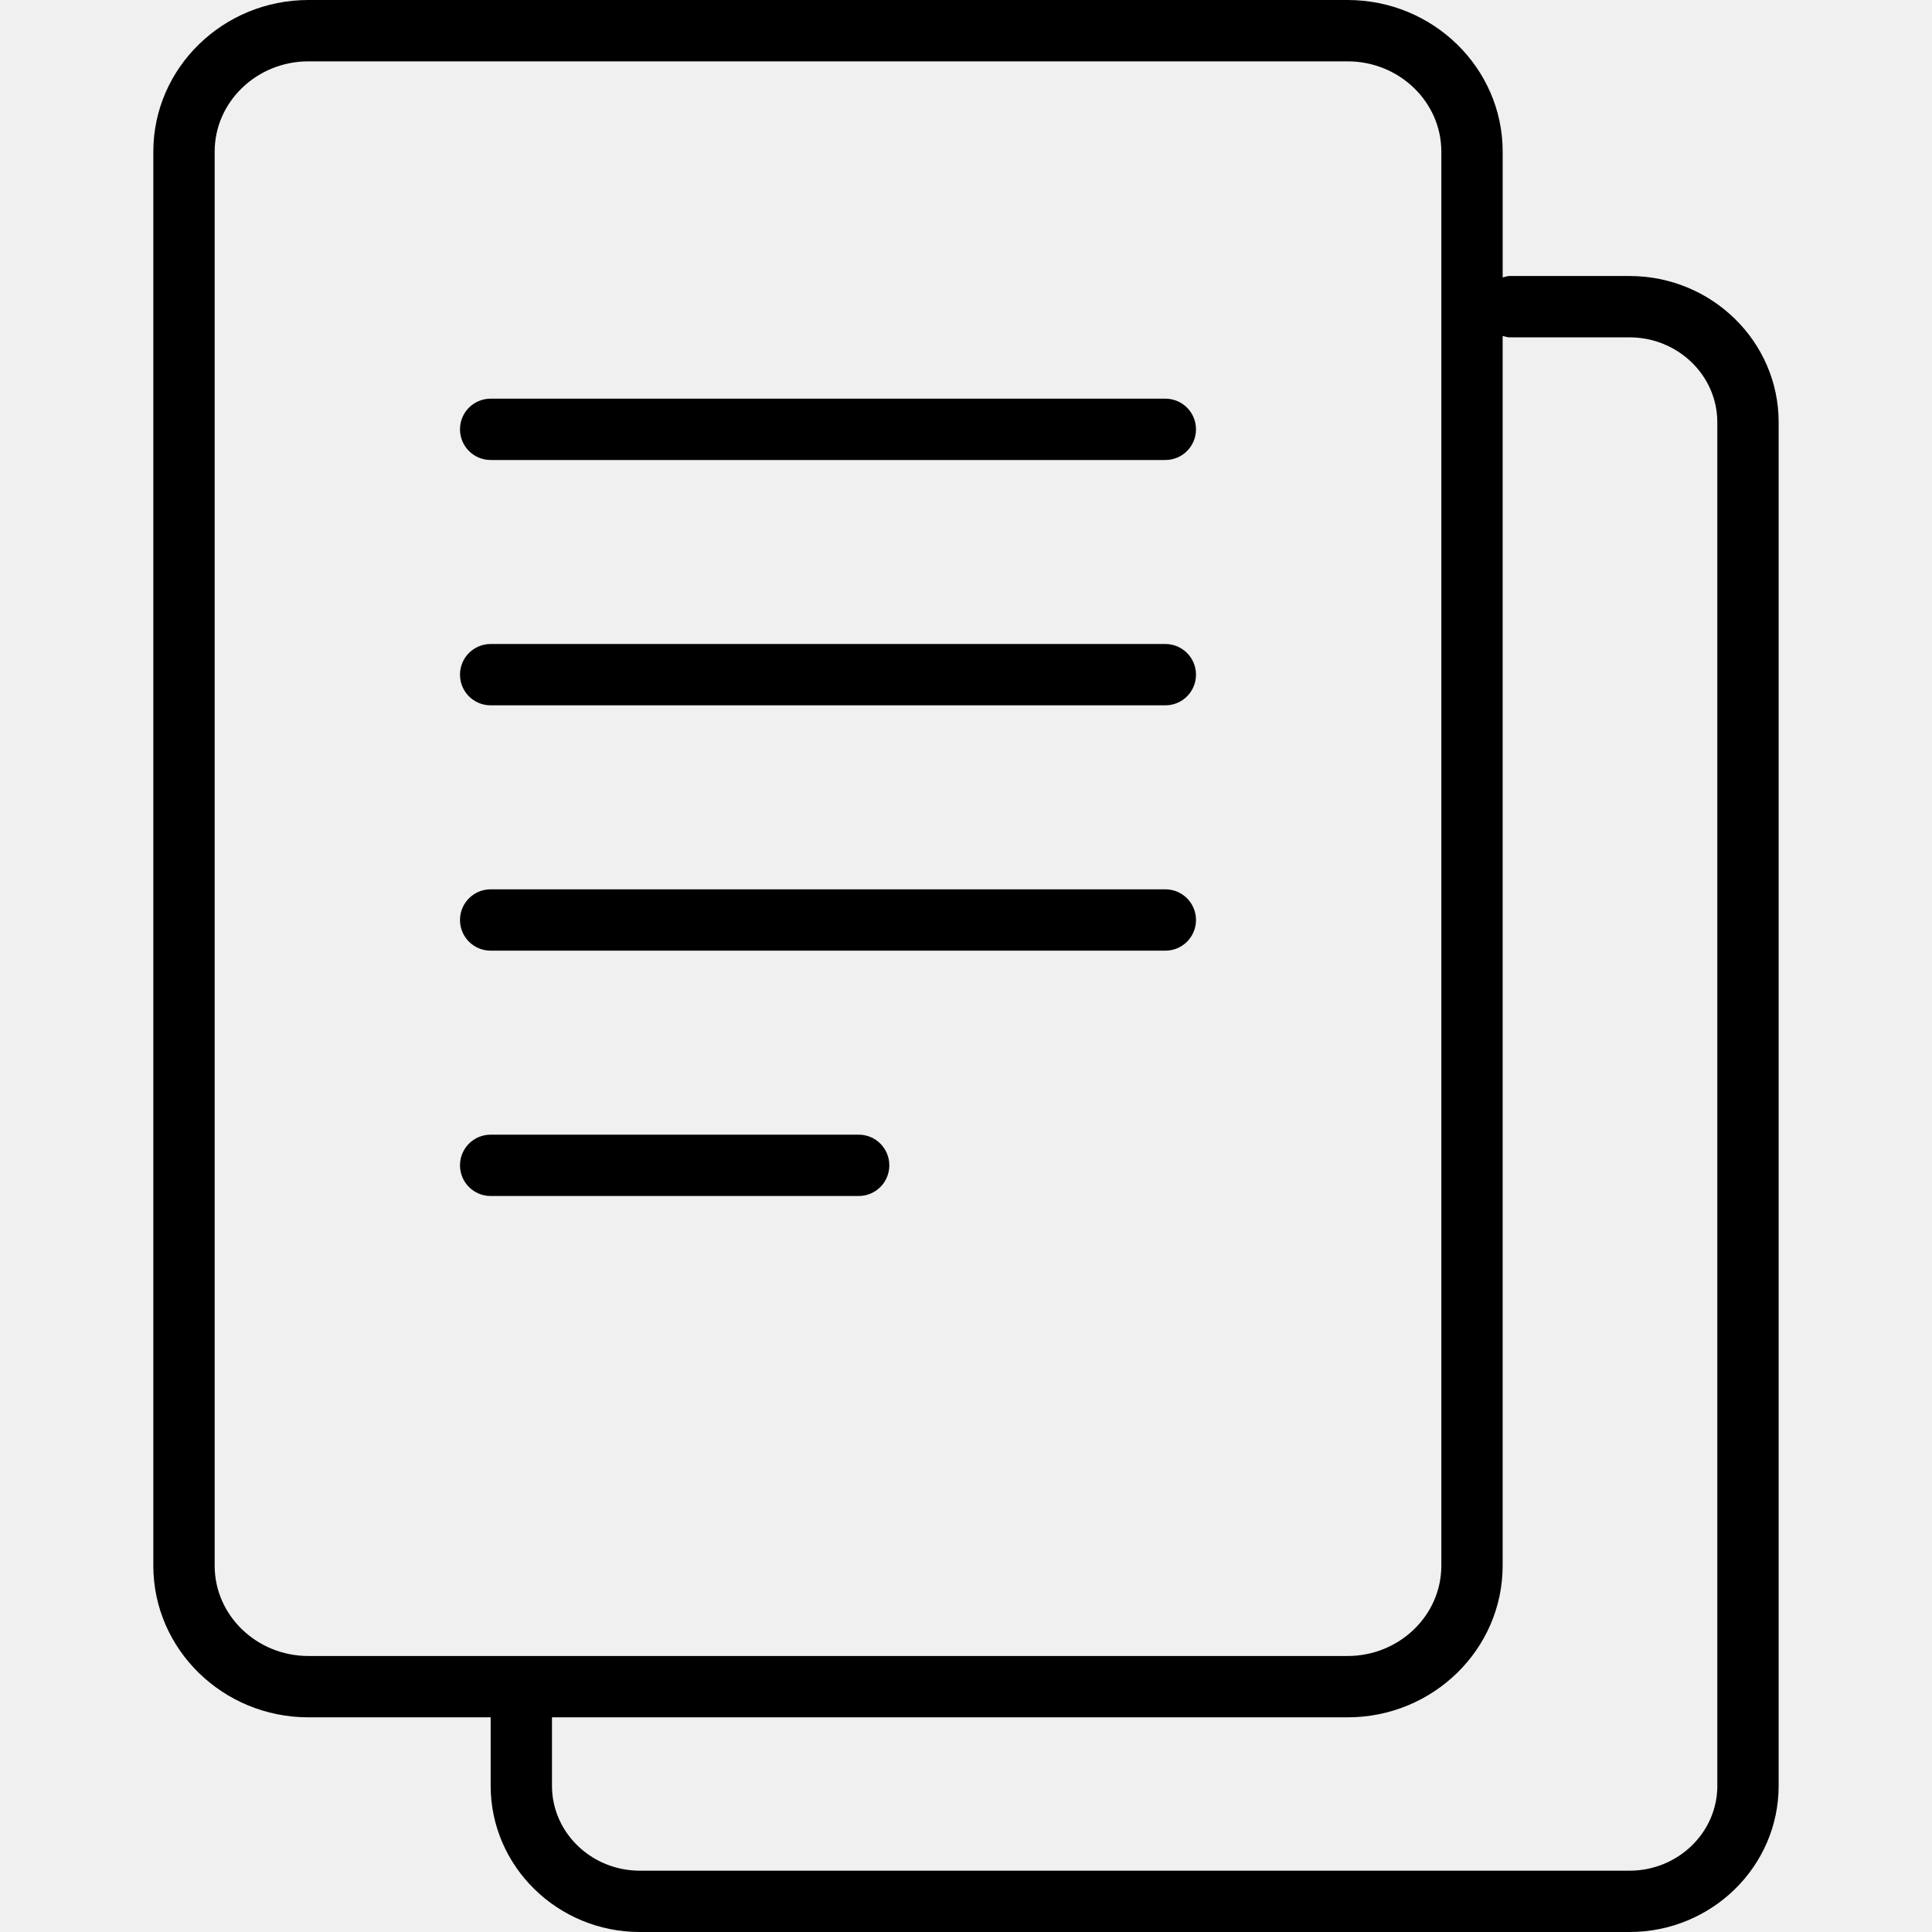
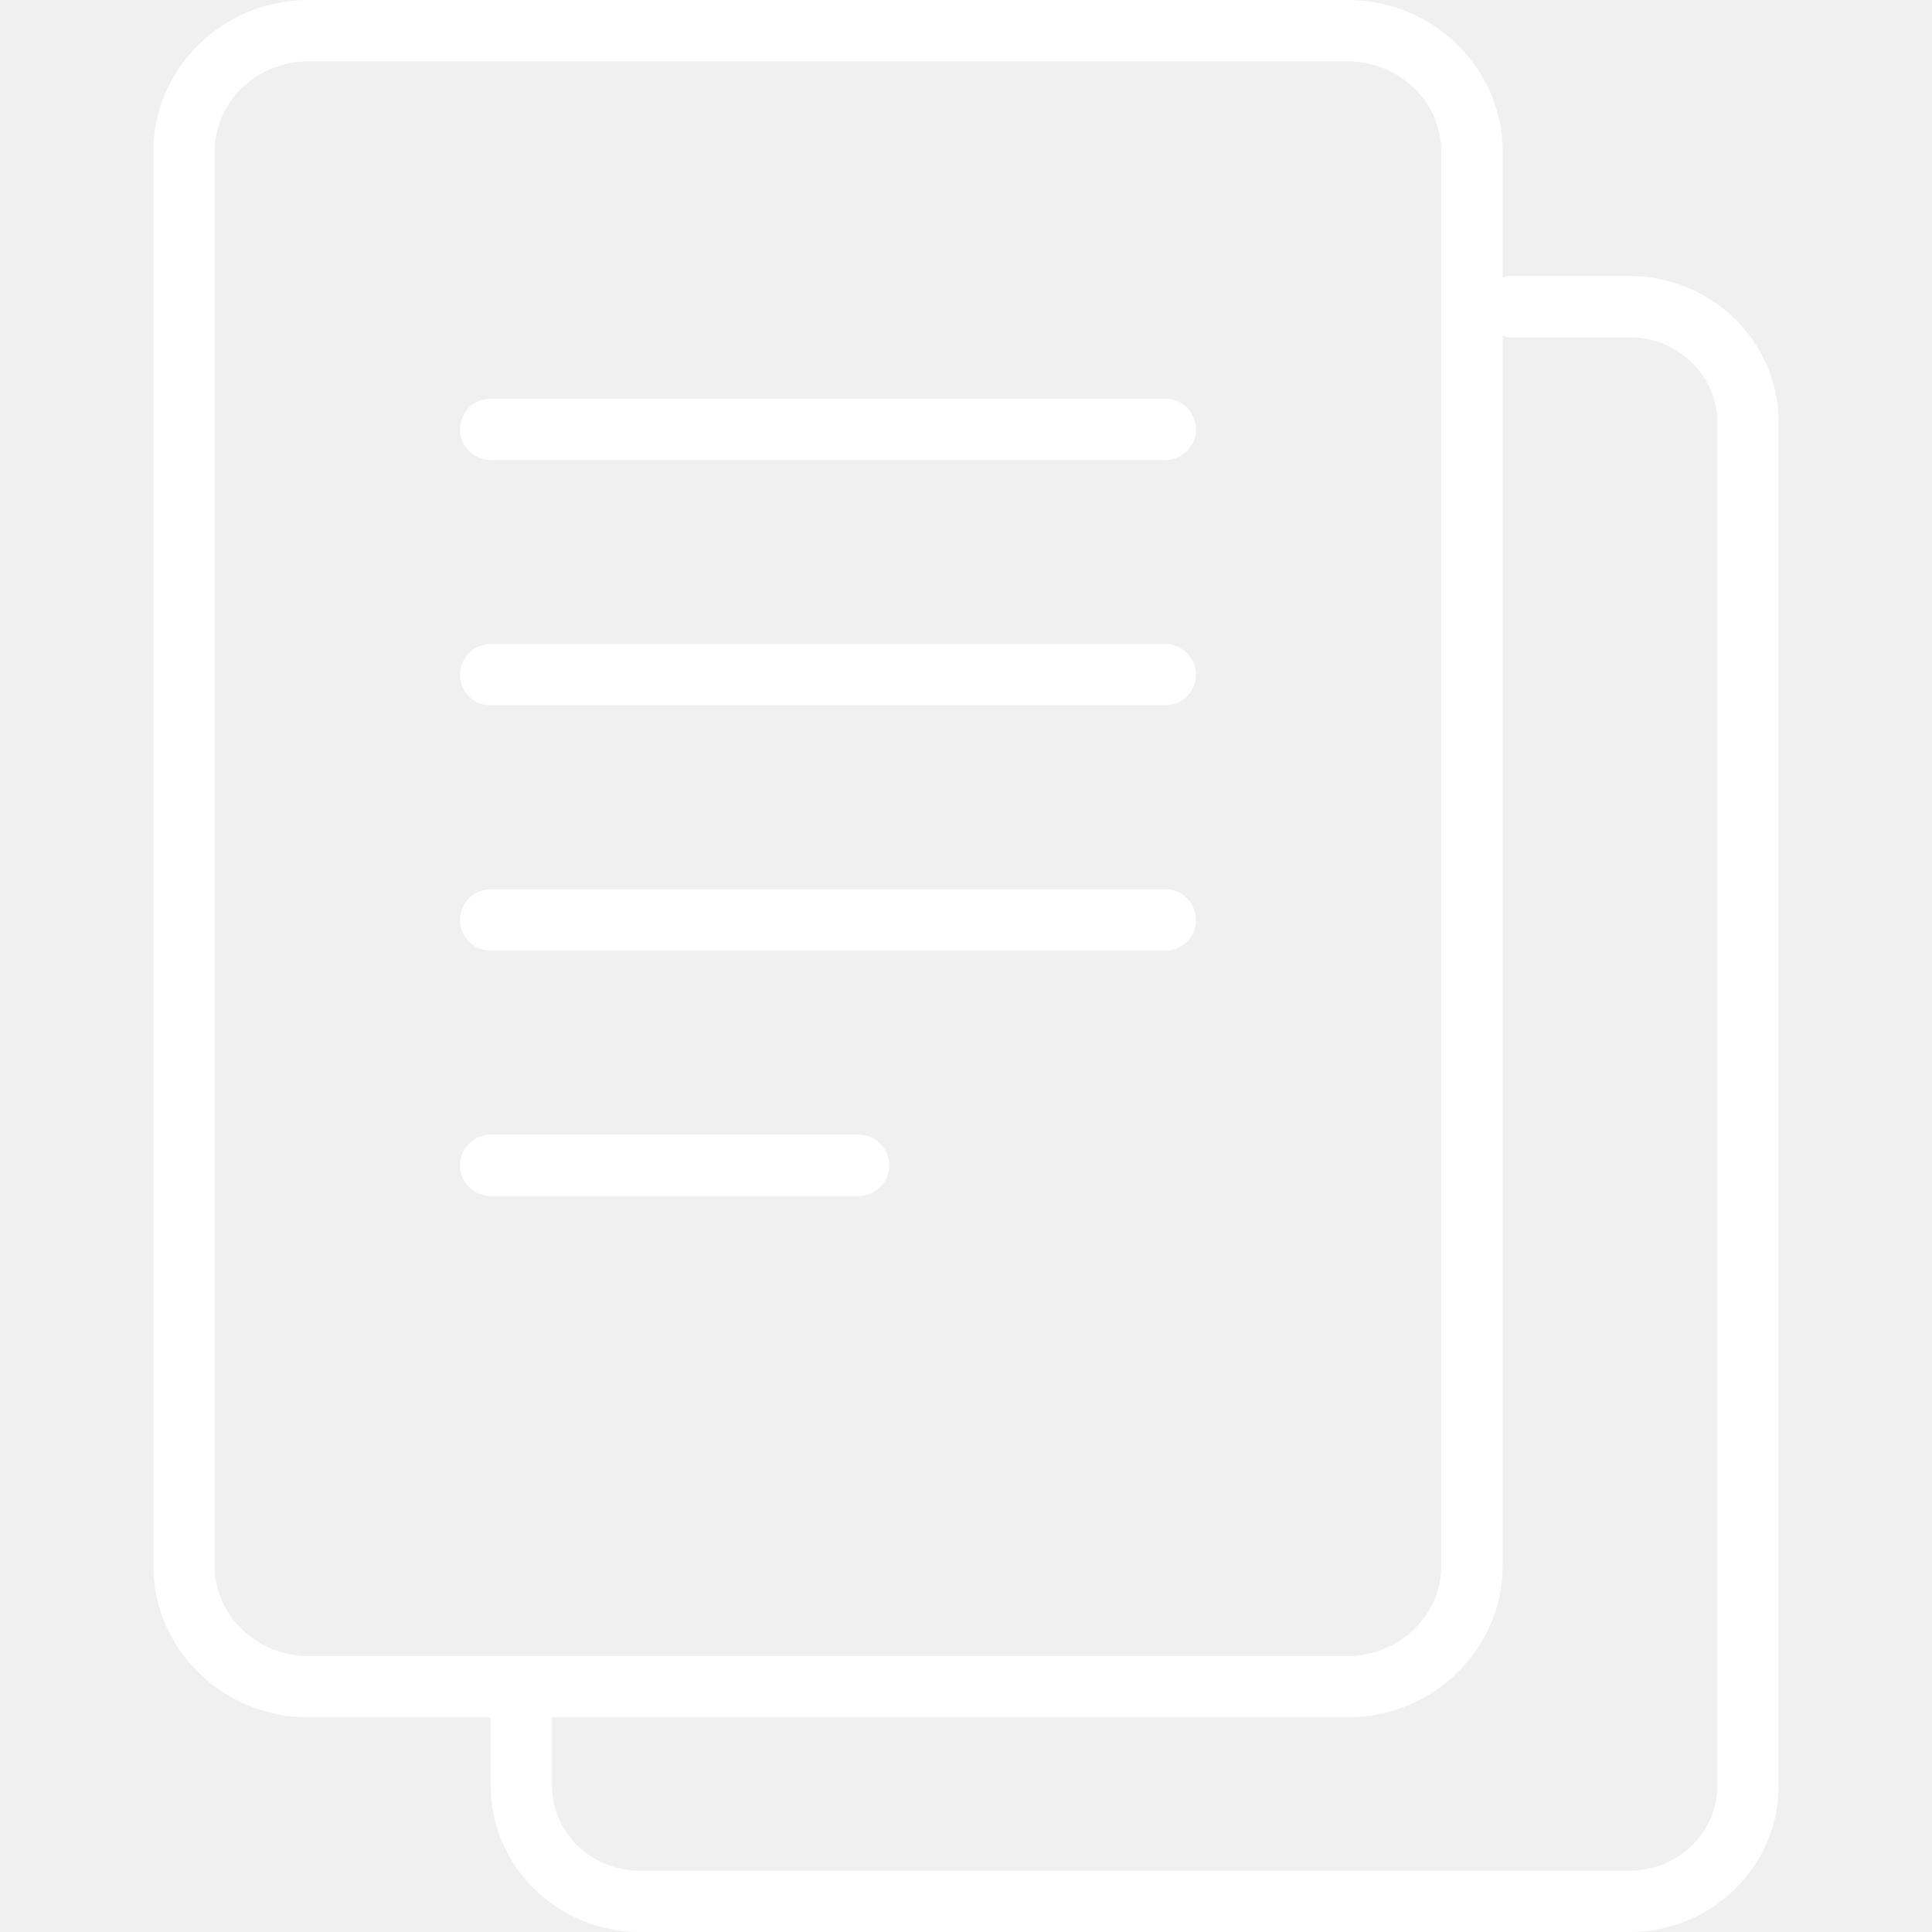
- <svg xmlns="http://www.w3.org/2000/svg" fill="#000000" height="800px" width="800px" version="1.1" id="Layer_1" viewBox="0 0 64 64" enable-background="new 0 0 64 64" xml:space="preserve">
+ <svg xmlns="http://www.w3.org/2000/svg" fill="#fff" version="1.1" id="Layer_1" viewBox="0 0 64 64" enable-background="new 0 0 64 64" xml:space="preserve">
  <g id="Text-files">
    <path d="M53.979,9.143H50.011c-0.083,0-0.156,0.028-0.233,0.047V5.023   C49.778,2.253,47.473,0,44.64,0h-34.423C7.384,0,5.079,2.253,5.079,5.023v46.843   c0,2.77,2.305,5.023,5.138,5.023h6.037v2.268C16.254,61.827,18.47,64,21.195,64   h32.784c2.725,0,4.941-2.173,4.941-4.843V13.986   C58.921,11.316,56.704,9.143,53.979,9.143z M7.111,51.866V5.023   c0-1.649,1.394-2.991,3.106-2.991h34.423c1.712,0,3.106,1.342,3.106,2.991v46.843   c0,1.649-1.394,2.991-3.106,2.991h-34.423C8.505,54.857,7.111,53.515,7.111,51.866z    M56.889,59.157c0,1.551-1.306,2.812-2.91,2.812h-32.784   c-1.604,0-2.91-1.261-2.91-2.812v-2.268h26.354   c2.833,0,5.138-2.253,5.138-5.023V11.128c0.077,0.019,0.15,0.047,0.233,0.047   h3.968c1.604,0,2.91,1.261,2.91,2.812V59.157z" />
    <path d="M38.603,13.206H16.254c-0.562,0-1.016,0.454-1.016,1.016   c0,0.562,0.454,1.016,1.016,1.016h22.349c0.562,0,1.016-0.454,1.016-1.016   C39.619,13.661,39.165,13.206,38.603,13.206z" />
    <path d="M38.603,21.333H16.254c-0.562,0-1.016,0.454-1.016,1.016   c0,0.562,0.454,1.016,1.016,1.016h22.349c0.562,0,1.016-0.454,1.016-1.016   C39.619,21.788,39.165,21.333,38.603,21.333z" />
    <path d="M38.603,29.46H16.254c-0.562,0-1.016,0.454-1.016,1.016   s0.454,1.016,1.016,1.016h22.349c0.562,0,1.016-0.454,1.016-1.016   S39.165,29.46,38.603,29.46z" />
    <path d="M28.444,37.587H16.254c-0.562,0-1.016,0.454-1.016,1.016   s0.454,1.016,1.016,1.016h12.19c0.562,0,1.016-0.454,1.016-1.016   S29.006,37.587,28.444,37.587z" />
  </g>
</svg>
